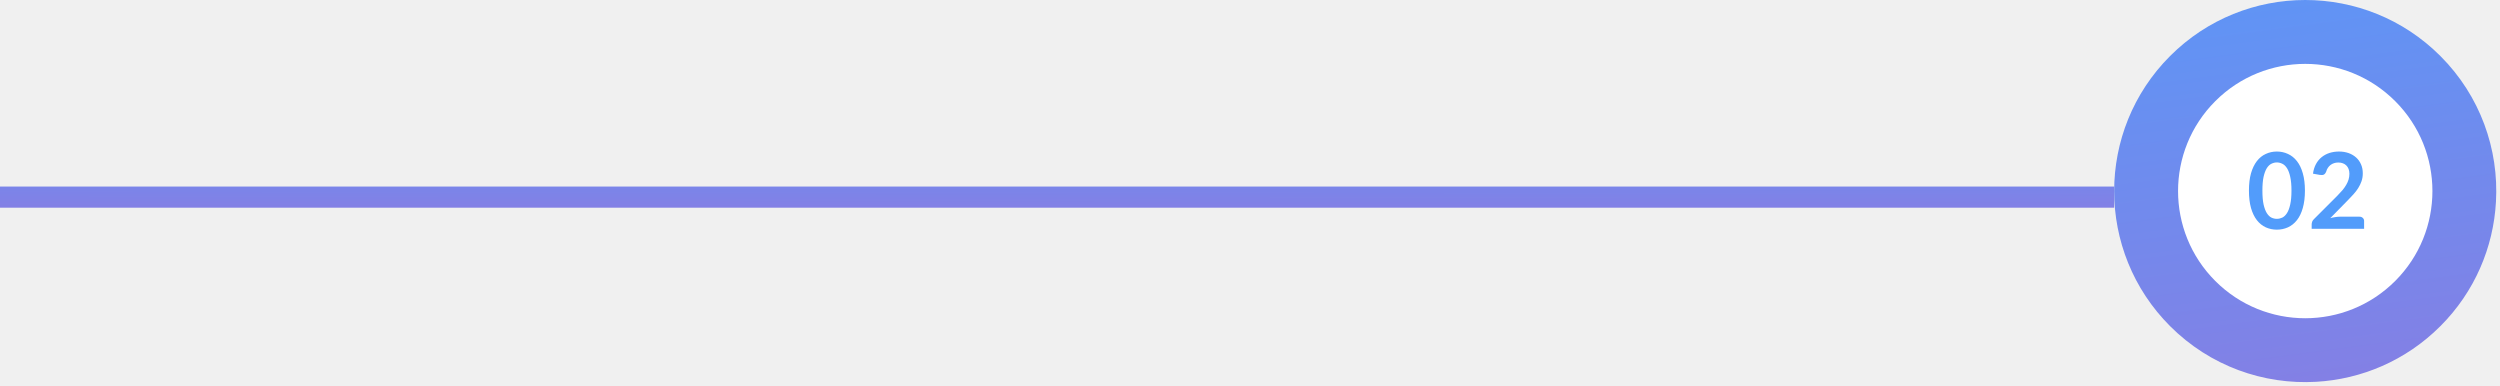
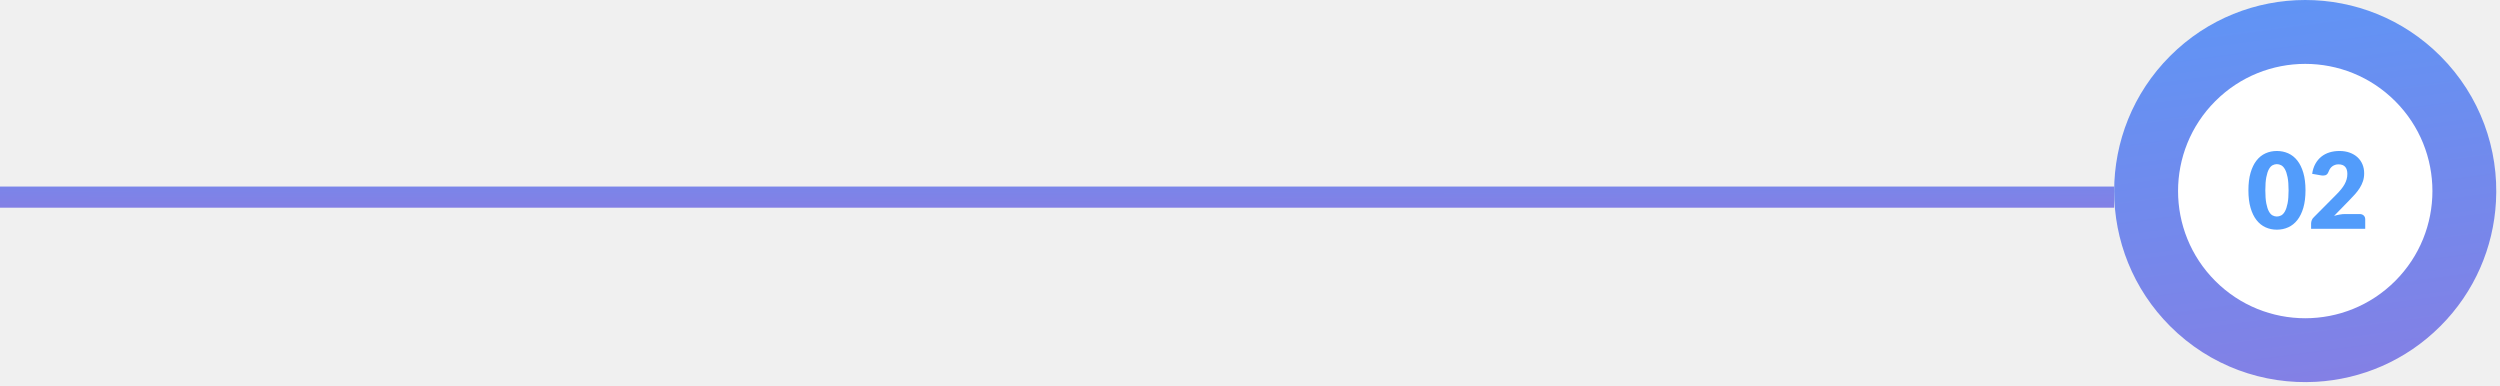
<svg xmlns="http://www.w3.org/2000/svg" width="473px" height="73px" viewBox="0 0 473 73" version="1.1">
  <defs>
    <linearGradient x1="96.148%" y1="-445.564%" x2="50%" y2="100%" id="linearGradient-1">
      <stop stop-color="#529CFB" offset="0%" />
      <stop stop-color="#8380E5" offset="100%" />
    </linearGradient>
    <linearGradient x1="31.43%" y1="-39.204%" x2="50%" y2="100%" id="linearGradient-2">
      <stop stop-color="#529CFB" offset="0%" />
      <stop stop-color="#8380E5" offset="100%" />
    </linearGradient>
  </defs>
  <g id="Page-1" stroke="none" stroke-width="1" fill="none" fill-rule="evenodd">
    <g id="Group-14" transform="translate(0, -0.7048)">
      <rect id="Rectangle-3" fill="url(#linearGradient-1)" x="0" y="36" width="400" height="4" />
      <path d="M461.712,11.296 C469.292,18.875 472.806,28.98 472.234,38.901 C471.76,47.465 468.246,55.886 461.712,62.419 C455.178,68.954 446.764,72.46 438.208,72.942 C428.28,73.507 418.168,69.999 410.588,62.419 C396.467,48.298 396.474,25.41 410.588,11.296 C424.709,-2.825 447.591,-2.825 461.712,11.296" id="Fill-5" fill="url(#linearGradient-2)" />
      <path d="M419.136,19.84 C409.739,29.237 409.739,44.472 419.136,53.87 C428.533,63.266 443.769,63.266 453.166,53.87 C462.564,44.472 462.564,29.237 453.166,19.84 C448.467,15.141 442.309,12.791 436.151,12.791 C429.993,12.791 423.834,15.141 419.136,19.84" id="Fill-12" fill="#FFFFFF" />
-       <text id="02" font-family="Lato-Black, Lato" font-size="20" font-weight="700" fill="#529CFB">
-         <tspan x="425" y="44">02</tspan>
-       </text>
+       <path d="M436.2,36.71 C436.2,37.983 436.063,39.087 435.79,40.02 C435.517,40.953 435.138,41.727 434.655,42.34 C434.172,42.953 433.598,43.41 432.935,43.71 C432.272,44.01 431.553,44.16 430.78,44.16 C430.007,44.16 429.292,44.01 428.635,43.71 C427.978,43.41 427.41,42.953 426.93,42.34 C426.45,41.727 426.075,40.953 425.805,40.02 C425.535,39.087 425.4,37.983 425.4,36.71 C425.4,35.437 425.535,34.333 425.805,33.4 C426.075,32.467 426.45,31.693 426.93,31.08 C427.41,30.467 427.978,30.012 428.635,29.715 C429.292,29.418 430.007,29.27 430.78,29.27 C431.553,29.27 432.272,29.418 432.935,29.715 C433.598,30.012 434.172,30.467 434.655,31.08 C435.138,31.693 435.517,32.467 435.79,33.4 C436.063,34.333 436.2,35.437 436.2,36.71 Z M433,36.71 C433,35.703 432.937,34.878 432.81,34.235 C432.683,33.592 432.515,33.087 432.305,32.72 C432.095,32.353 431.857,32.102 431.59,31.965 C431.323,31.828 431.053,31.76 430.78,31.76 C430.507,31.76 430.238,31.828 429.975,31.965 C429.712,32.102 429.478,32.353 429.275,32.72 C429.072,33.087 428.908,33.592 428.785,34.235 C428.662,34.878 428.6,35.703 428.6,36.71 C428.6,37.723 428.662,38.55 428.785,39.19 C428.908,39.83 429.072,40.335 429.275,40.705 C429.478,41.075 429.712,41.328 429.975,41.465 C430.238,41.602 430.507,41.67 430.78,41.67 C431.053,41.67 431.323,41.602 431.59,41.465 C431.857,41.328 432.095,41.075 432.305,40.705 C432.515,40.335 432.683,39.83 432.81,39.19 C432.937,38.55 433,37.723 433,36.71 Z M442.62,29.27 C443.34,29.27 443.988,29.375 444.565,29.585 C445.142,29.795 445.633,30.087 446.04,30.46 C446.447,30.833 446.758,31.278 446.975,31.795 C447.192,32.312 447.3,32.88 447.3,33.5 C447.3,34.033 447.225,34.527 447.075,34.98 C446.925,35.433 446.72,35.865 446.46,36.275 C446.2,36.685 445.898,37.082 445.555,37.465 C445.212,37.848 444.847,38.237 444.46,38.63 L441.61,41.55 C441.977,41.443 442.338,41.358 442.695,41.295 C443.052,41.232 443.387,41.2 443.7,41.2 L446.42,41.2 C446.753,41.2 447.017,41.292 447.21,41.475 C447.403,41.658 447.5,41.9 447.5,42.2 L447.5,44 L437.26,44 L437.26,43 C437.26,42.807 437.3,42.6 437.38,42.38 C437.46,42.16 437.6,41.96 437.8,41.78 L442,37.55 C442.36,37.19 442.673,36.847 442.94,36.52 C443.207,36.193 443.427,35.872 443.6,35.555 C443.773,35.238 443.903,34.922 443.99,34.605 C444.077,34.288 444.12,33.953 444.12,33.6 C444.12,33.02 443.982,32.575 443.705,32.265 C443.428,31.955 443.007,31.8 442.44,31.8 C442.207,31.8 441.993,31.833 441.8,31.9 C441.607,31.967 441.433,32.057 441.28,32.17 C441.127,32.283 440.995,32.417 440.885,32.57 C440.775,32.723 440.687,32.89 440.62,33.07 C440.513,33.37 440.378,33.587 440.215,33.72 C440.052,33.853 439.83,33.92 439.55,33.92 C439.483,33.92 439.412,33.917 439.335,33.91 C439.258,33.903 439.18,33.893 439.1,33.88 L437.46,33.59 C437.567,32.863 437.772,32.23 438.075,31.69 C438.378,31.15 438.755,30.7 439.205,30.34 C439.655,29.98 440.17,29.712 440.75,29.535 C441.33,29.358 441.953,29.27 442.62,29.27 Z" id="02" fill="#529CFB" />
    </g>
  </g>
</svg>
